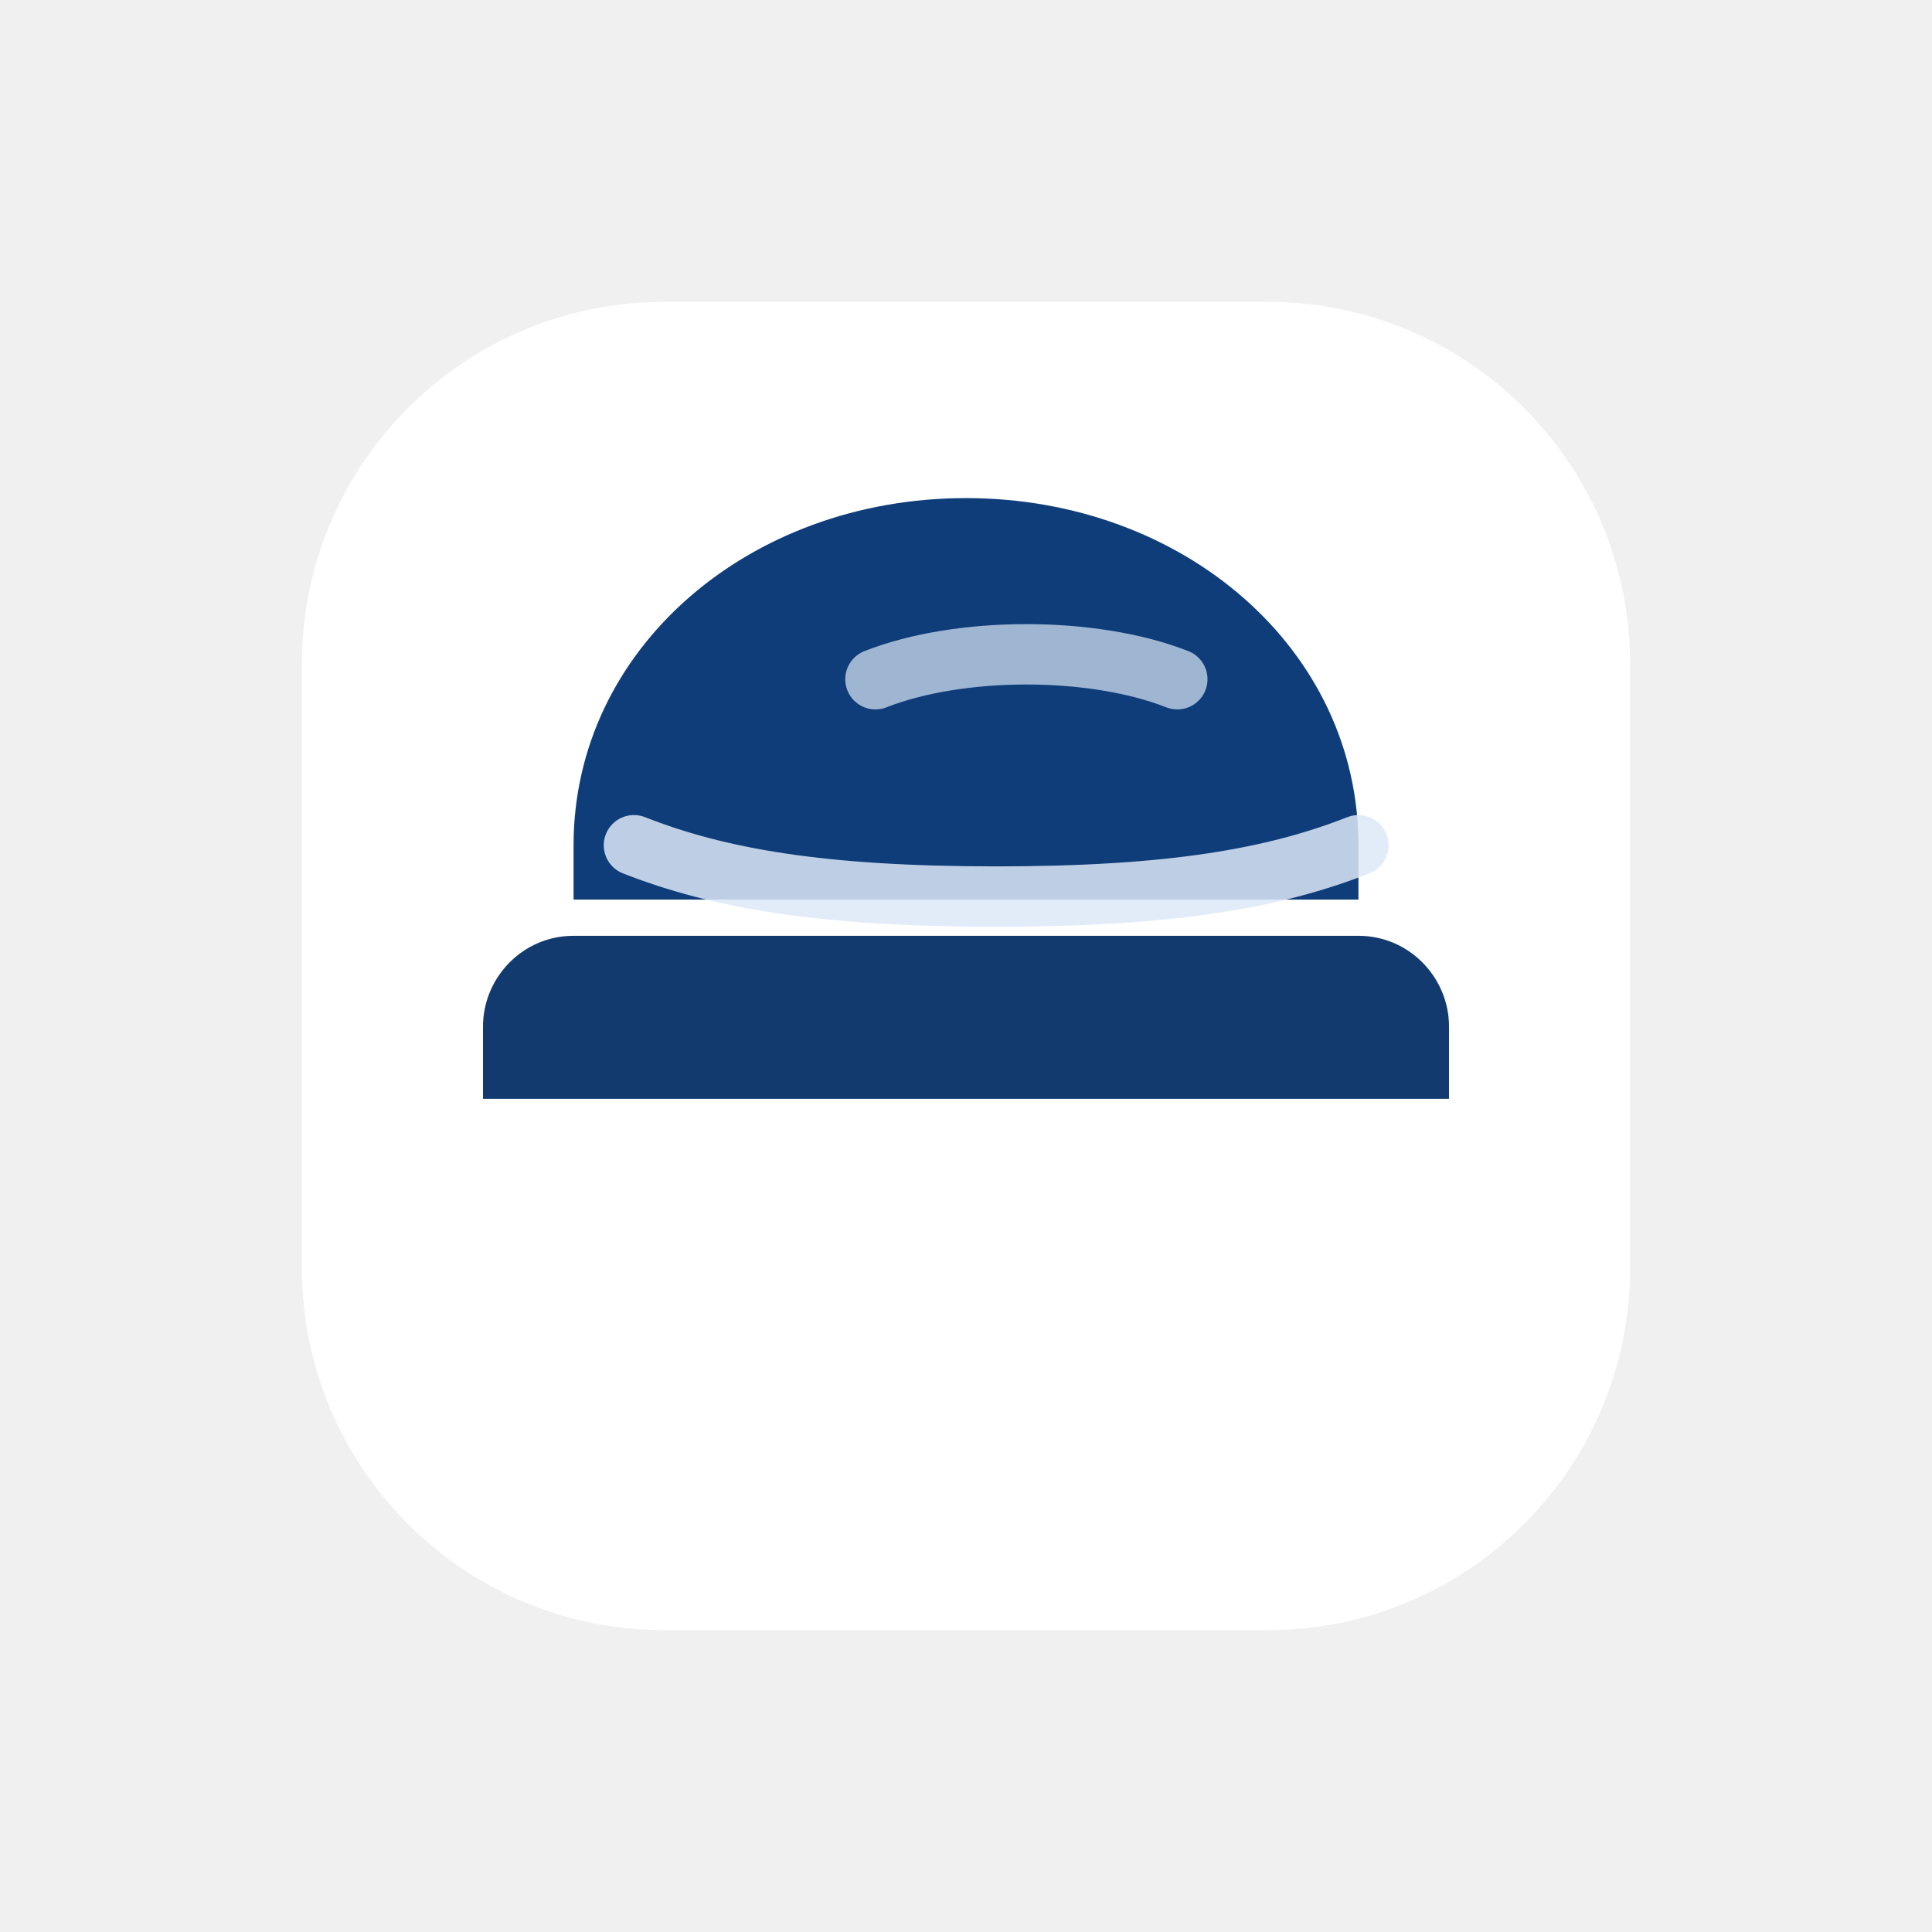
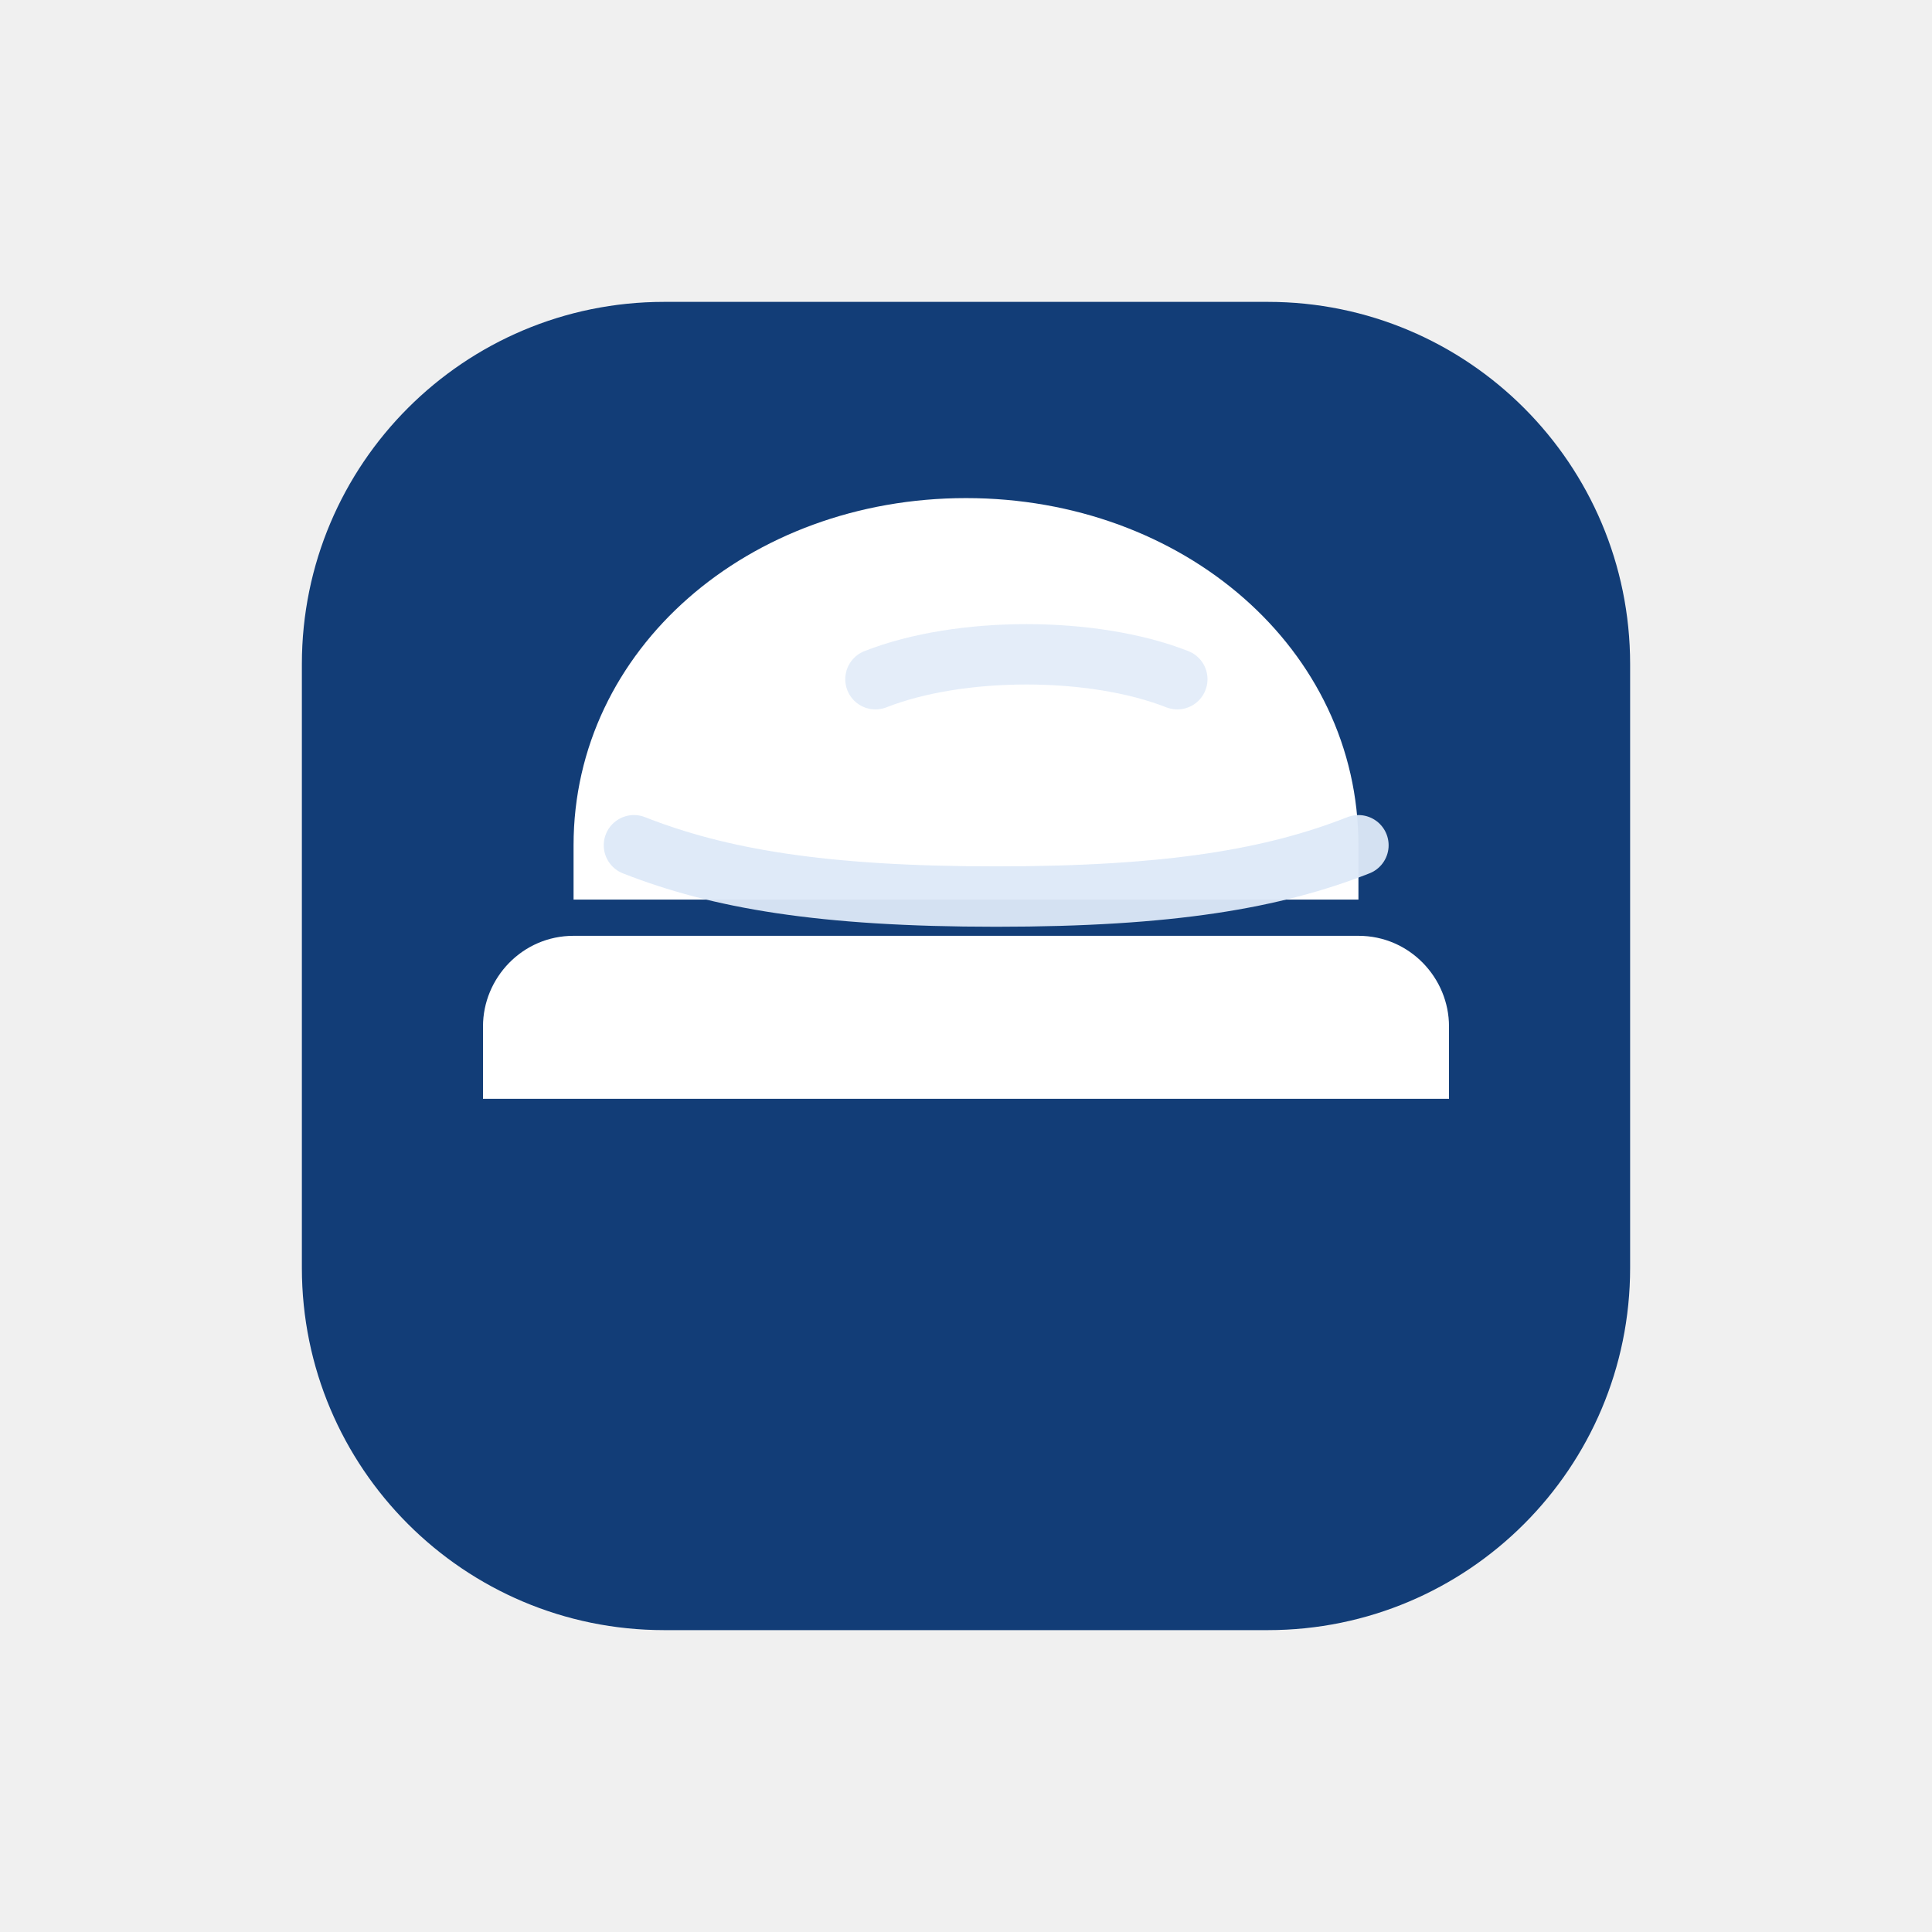
<svg xmlns="http://www.w3.org/2000/svg" viewBox="0 0 64 64" fill="none">
-   <rect x="10" y="10" width="44" height="44" rx="12" fill="#FFFFFF" />
-   <path d="M19 28c0-6.5 5.8-11.5 13-11.5s13 5 13 11.5v1.8H19V28Z" fill="#0F3D7A" />
-   <path d="M16 34c0-1.6 1.3-3 3-3h26c1.7 0 3 1.4 3 3v2.4H16V34Z" fill="#123A6E" />
-   <path d="M21 28c2.8 1.1 6.2 1.7 12 1.7S42.2 29.1 45 28" stroke="#DDE9F8" stroke-width="2" stroke-linecap="round" opacity="0.85" />
-   <path d="M29 22.5c2.8-1.1 7.2-1.1 10 0" stroke="#DDE9F8" stroke-width="2" stroke-linecap="round" opacity="0.7" />
+   <rect x="10" y="10" width="44" height="44" rx="12" fill="#123d77" />
+   <path d="M19 28c0-6.5 5.8-11.5 13-11.5s13 5 13 11.5v1.8H19V28Z" fill="#FFFFFF" />
+   <path d="M16 34c0-1.6 1.3-3 3-3h26c1.7 0 3 1.4 3 3v2.4H16V34Z" fill="#FFFFFF" />
+   <path d="M21 28c2.8 1.1 6.2 1.7 12 1.7S42.2 29.1 45 28" stroke="#DDE9F8" stroke-width="2" stroke-linecap="round" opacity="0.95" />
+   <path d="M29 22.5c2.8-1.1 7.2-1.1 10 0" stroke="#DDE9F8" stroke-width="2" stroke-linecap="round" opacity="0.8" />
</svg>
